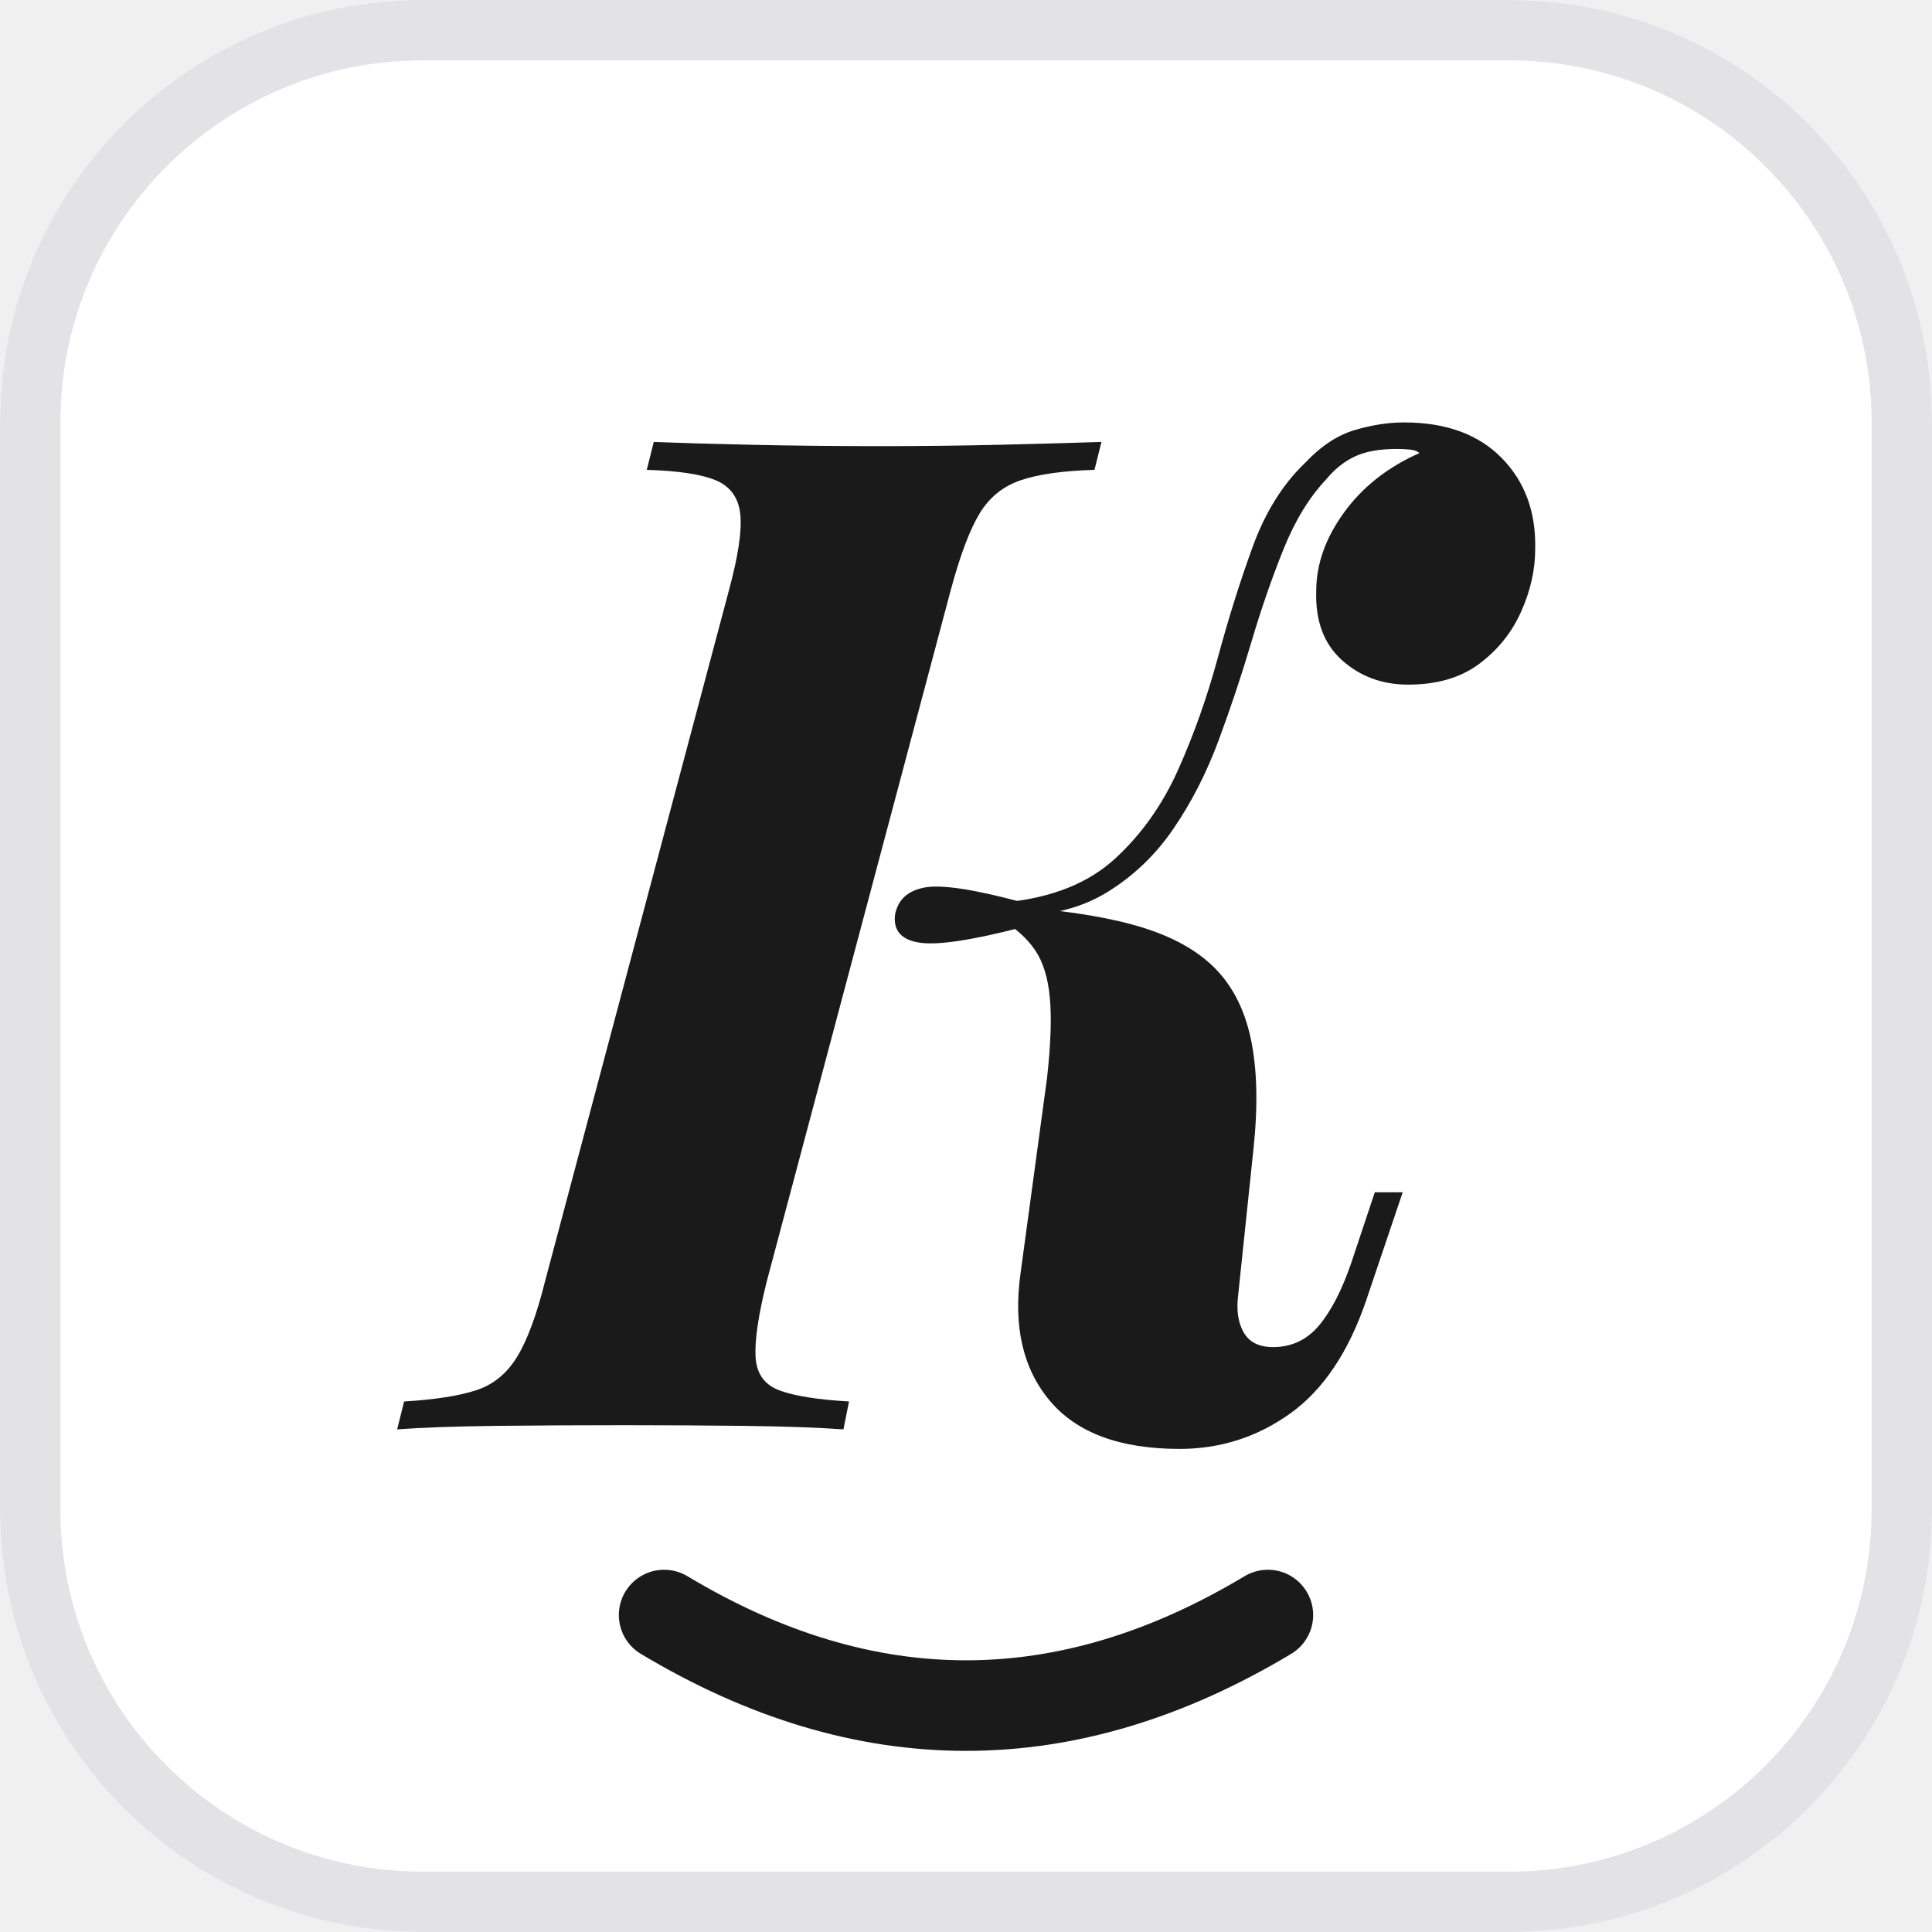
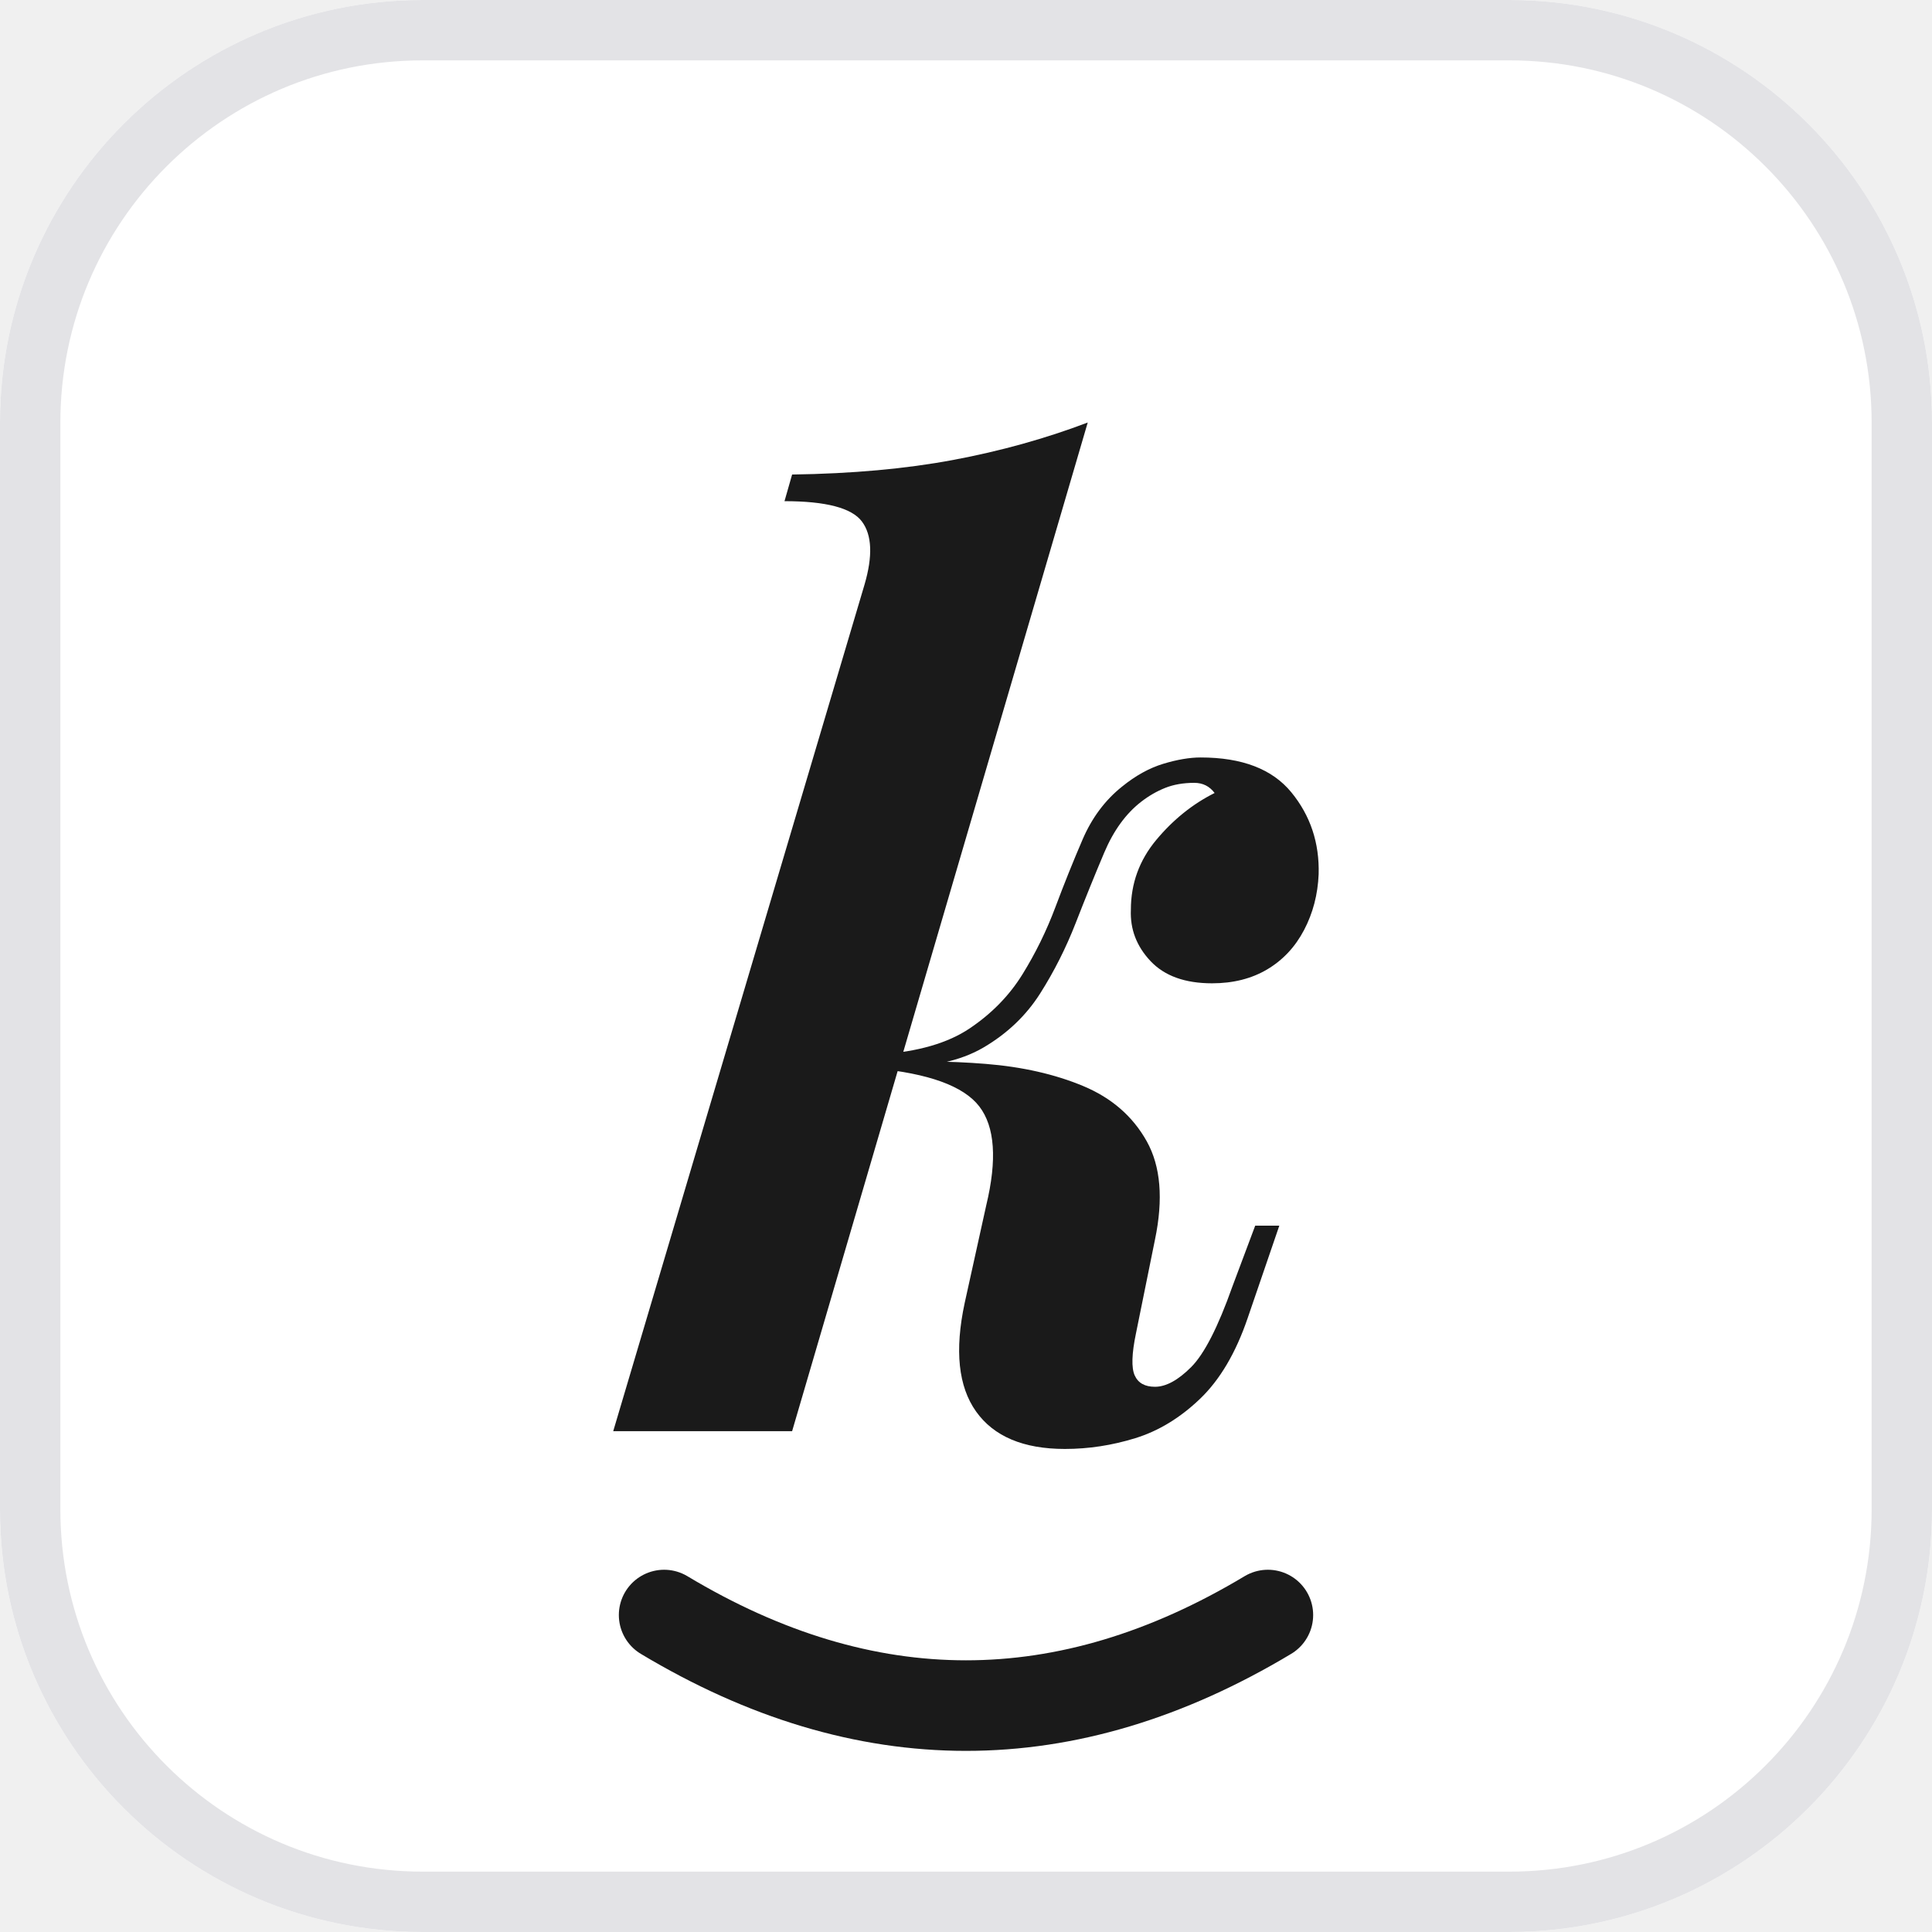
<svg xmlns="http://www.w3.org/2000/svg" viewBox="0 0 64 64">
  <rect width="64" height="64" rx="14" fill="#fff" />
  <rect x="1" y="1" width="62" height="62" rx="13" fill="none" stroke="#e3e3e6" stroke-width="2" />
-   <path transform="translate(15.05 47.35) scale(0.0462 -0.0462)" d="M224 106Q215 70 216.0 52.0Q217 34 233.0 28.0Q249 22 283 20L279 0Q251 2 208.5 2.5Q166 3 122 3Q72 3 29.0 2.5Q-14 2 -41 0L-36 20Q-3 22 15.5 28.0Q34 34 45.0 52.0Q56 70 65 106L197 602Q207 639 205.0 656.5Q203 674 187.5 680.5Q172 687 138 688L143 708Q168 707 212.0 706.0Q256 705 306 705Q350 705 391.5 706.0Q433 707 464 708L459 688Q425 687 406.0 680.5Q387 674 376.5 656.5Q366 639 356 602ZM587 59Q607 59 620.0 74.5Q633 90 643 119L660 170H680L654 93Q635 37 599.5 11.5Q564 -14 520 -14Q456 -14 427.0 20.5Q398 55 406 112L425 252Q429 288 427.0 309.5Q425 331 416.5 343.5Q408 356 393 365L395 375Q449 372 486.0 362.0Q523 352 543.5 332.5Q564 313 571.0 280.5Q578 248 573 201L562 96Q560 80 566.0 69.5Q572 59 587 59ZM407 360Q353 346 333.5 349.0Q314 352 316 369Q319 385 337.0 388.5Q355 392 407 378ZM625 681Q607 662 594.5 631.0Q582 600 571.5 564.5Q561 529 548.0 494.0Q535 459 515.5 430.5Q496 402 467.0 384.5Q438 367 394 368L396 378Q445 383 473.5 409.0Q502 435 519.0 473.0Q536 511 547.5 553.5Q559 596 572.5 633.0Q586 670 610 693Q627 711 645.5 716.5Q664 722 681 722Q726 722 751.0 696.5Q776 671 775 631Q775 609 765.0 586.5Q755 564 735.0 549.0Q715 534 684 534Q656 534 636.5 551.5Q617 569 618 601Q618 630 638.0 657.5Q658 685 692 700Q690 702 685.5 702.5Q681 703 676 703Q657 703 645.5 697.5Q634 692 625 681Z" fill="#1a1a1a" />
+   <path transform="translate(21.07 47.41) scale(0.04203 -0.04203)" d="M123 0H-18L180 667Q190 701 178.0 717.0Q166 733 117 733L123 754Q194 755 250.0 765.5Q306 776 356 795ZM394 77Q389 53 393.0 44.0Q397 35 409 35Q422 35 437.5 50.5Q453 66 470 114L488 162H507L482 89Q468 48 444.5 25.5Q421 3 393.5 -5.5Q366 -14 338 -14Q289 -14 268.0 15.5Q247 45 259 101L276 178Q289 232 270.5 256.0Q252 280 188 286V290Q232 293 275.5 289.5Q319 286 352.5 272.0Q386 258 402.5 228.5Q419 199 409 151ZM440 511Q427 511 417.0 507.0Q407 503 398 496Q380 482 369.0 456.0Q358 430 346.5 400.5Q335 371 318.5 345.0Q302 319 274.0 302.5Q246 286 200 287L190 286L192 297Q237 300 263.0 317.5Q289 335 304.5 360.0Q320 385 330.5 413.0Q341 441 352.0 466.5Q363 492 383 508Q399 521 415.5 526.0Q432 531 445 531Q494 531 516.5 503.5Q539 476 538 439Q537 415 526.5 395.0Q516 375 497.5 364.0Q479 353 454 353Q422 353 405.5 370.5Q389 388 390 411Q390 442 410.0 466.0Q430 490 456 503Q453 507 449.0 509.0Q445 511 440 511Z" fill="#1a1a1a" />
  <path d="M22 53.5 Q32 59.5 42 53.5" fill="none" stroke="#1a1a1a" stroke-width="3" stroke-linecap="round" />
</svg>
